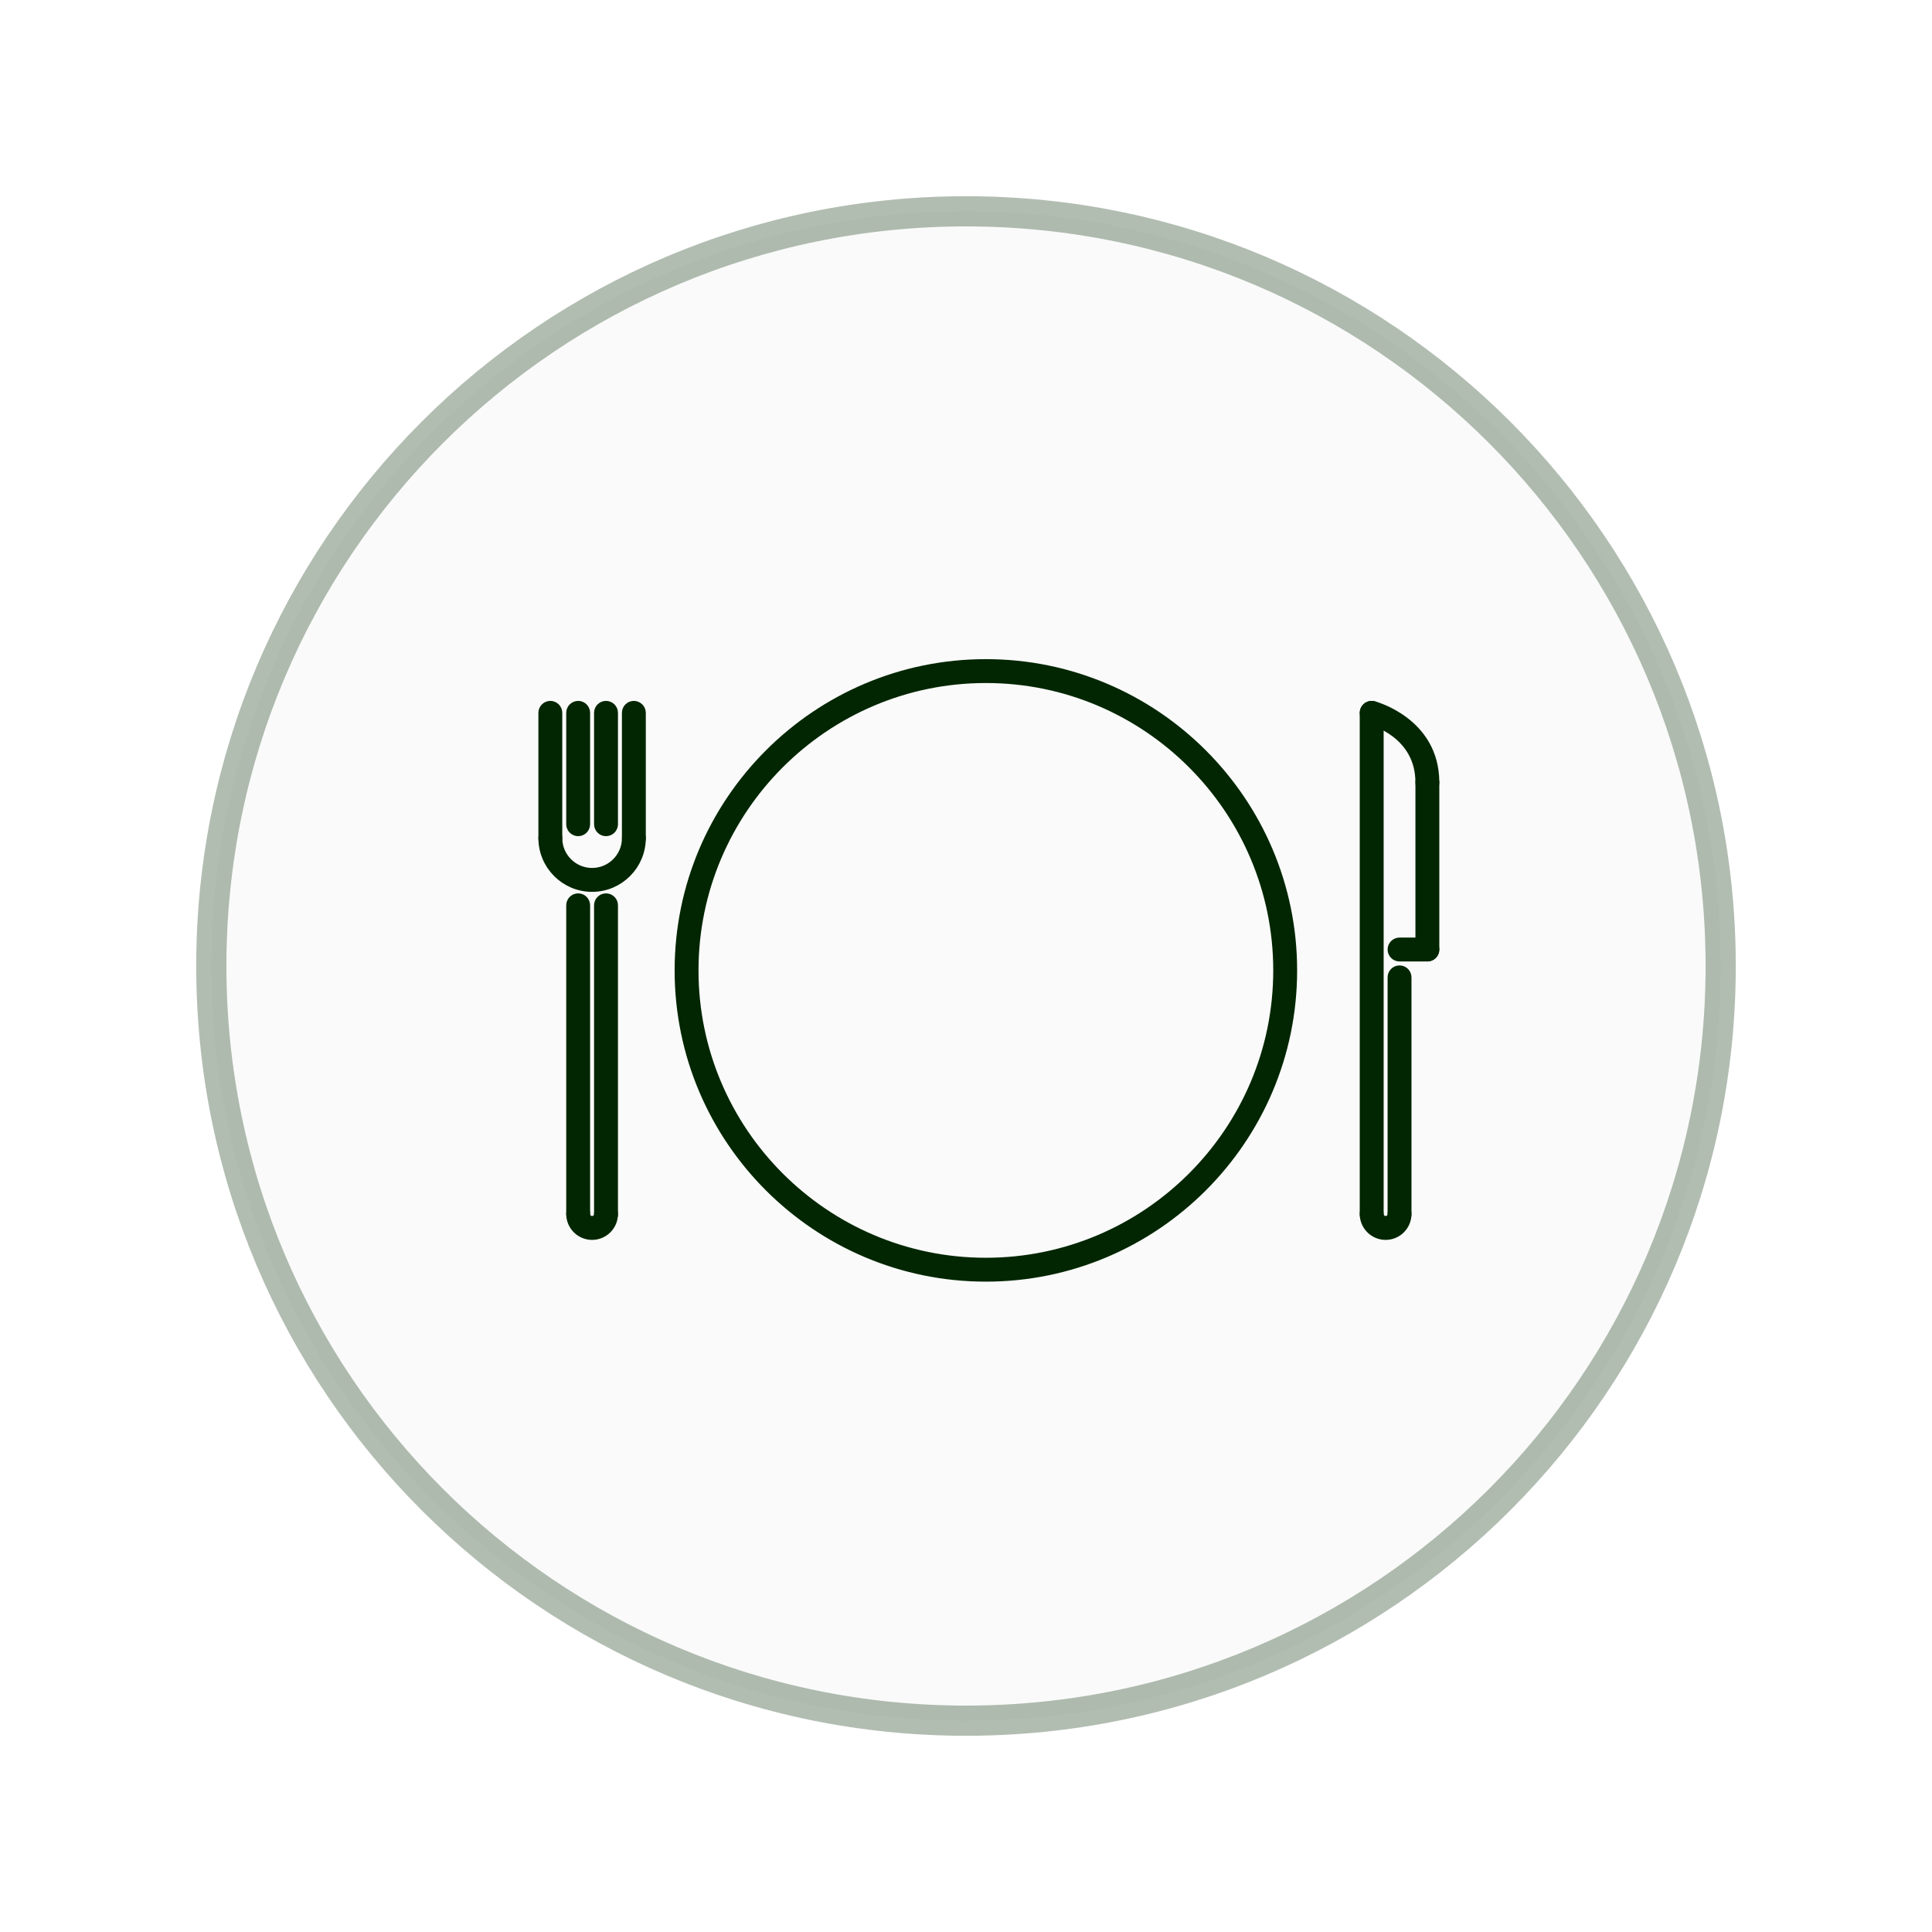
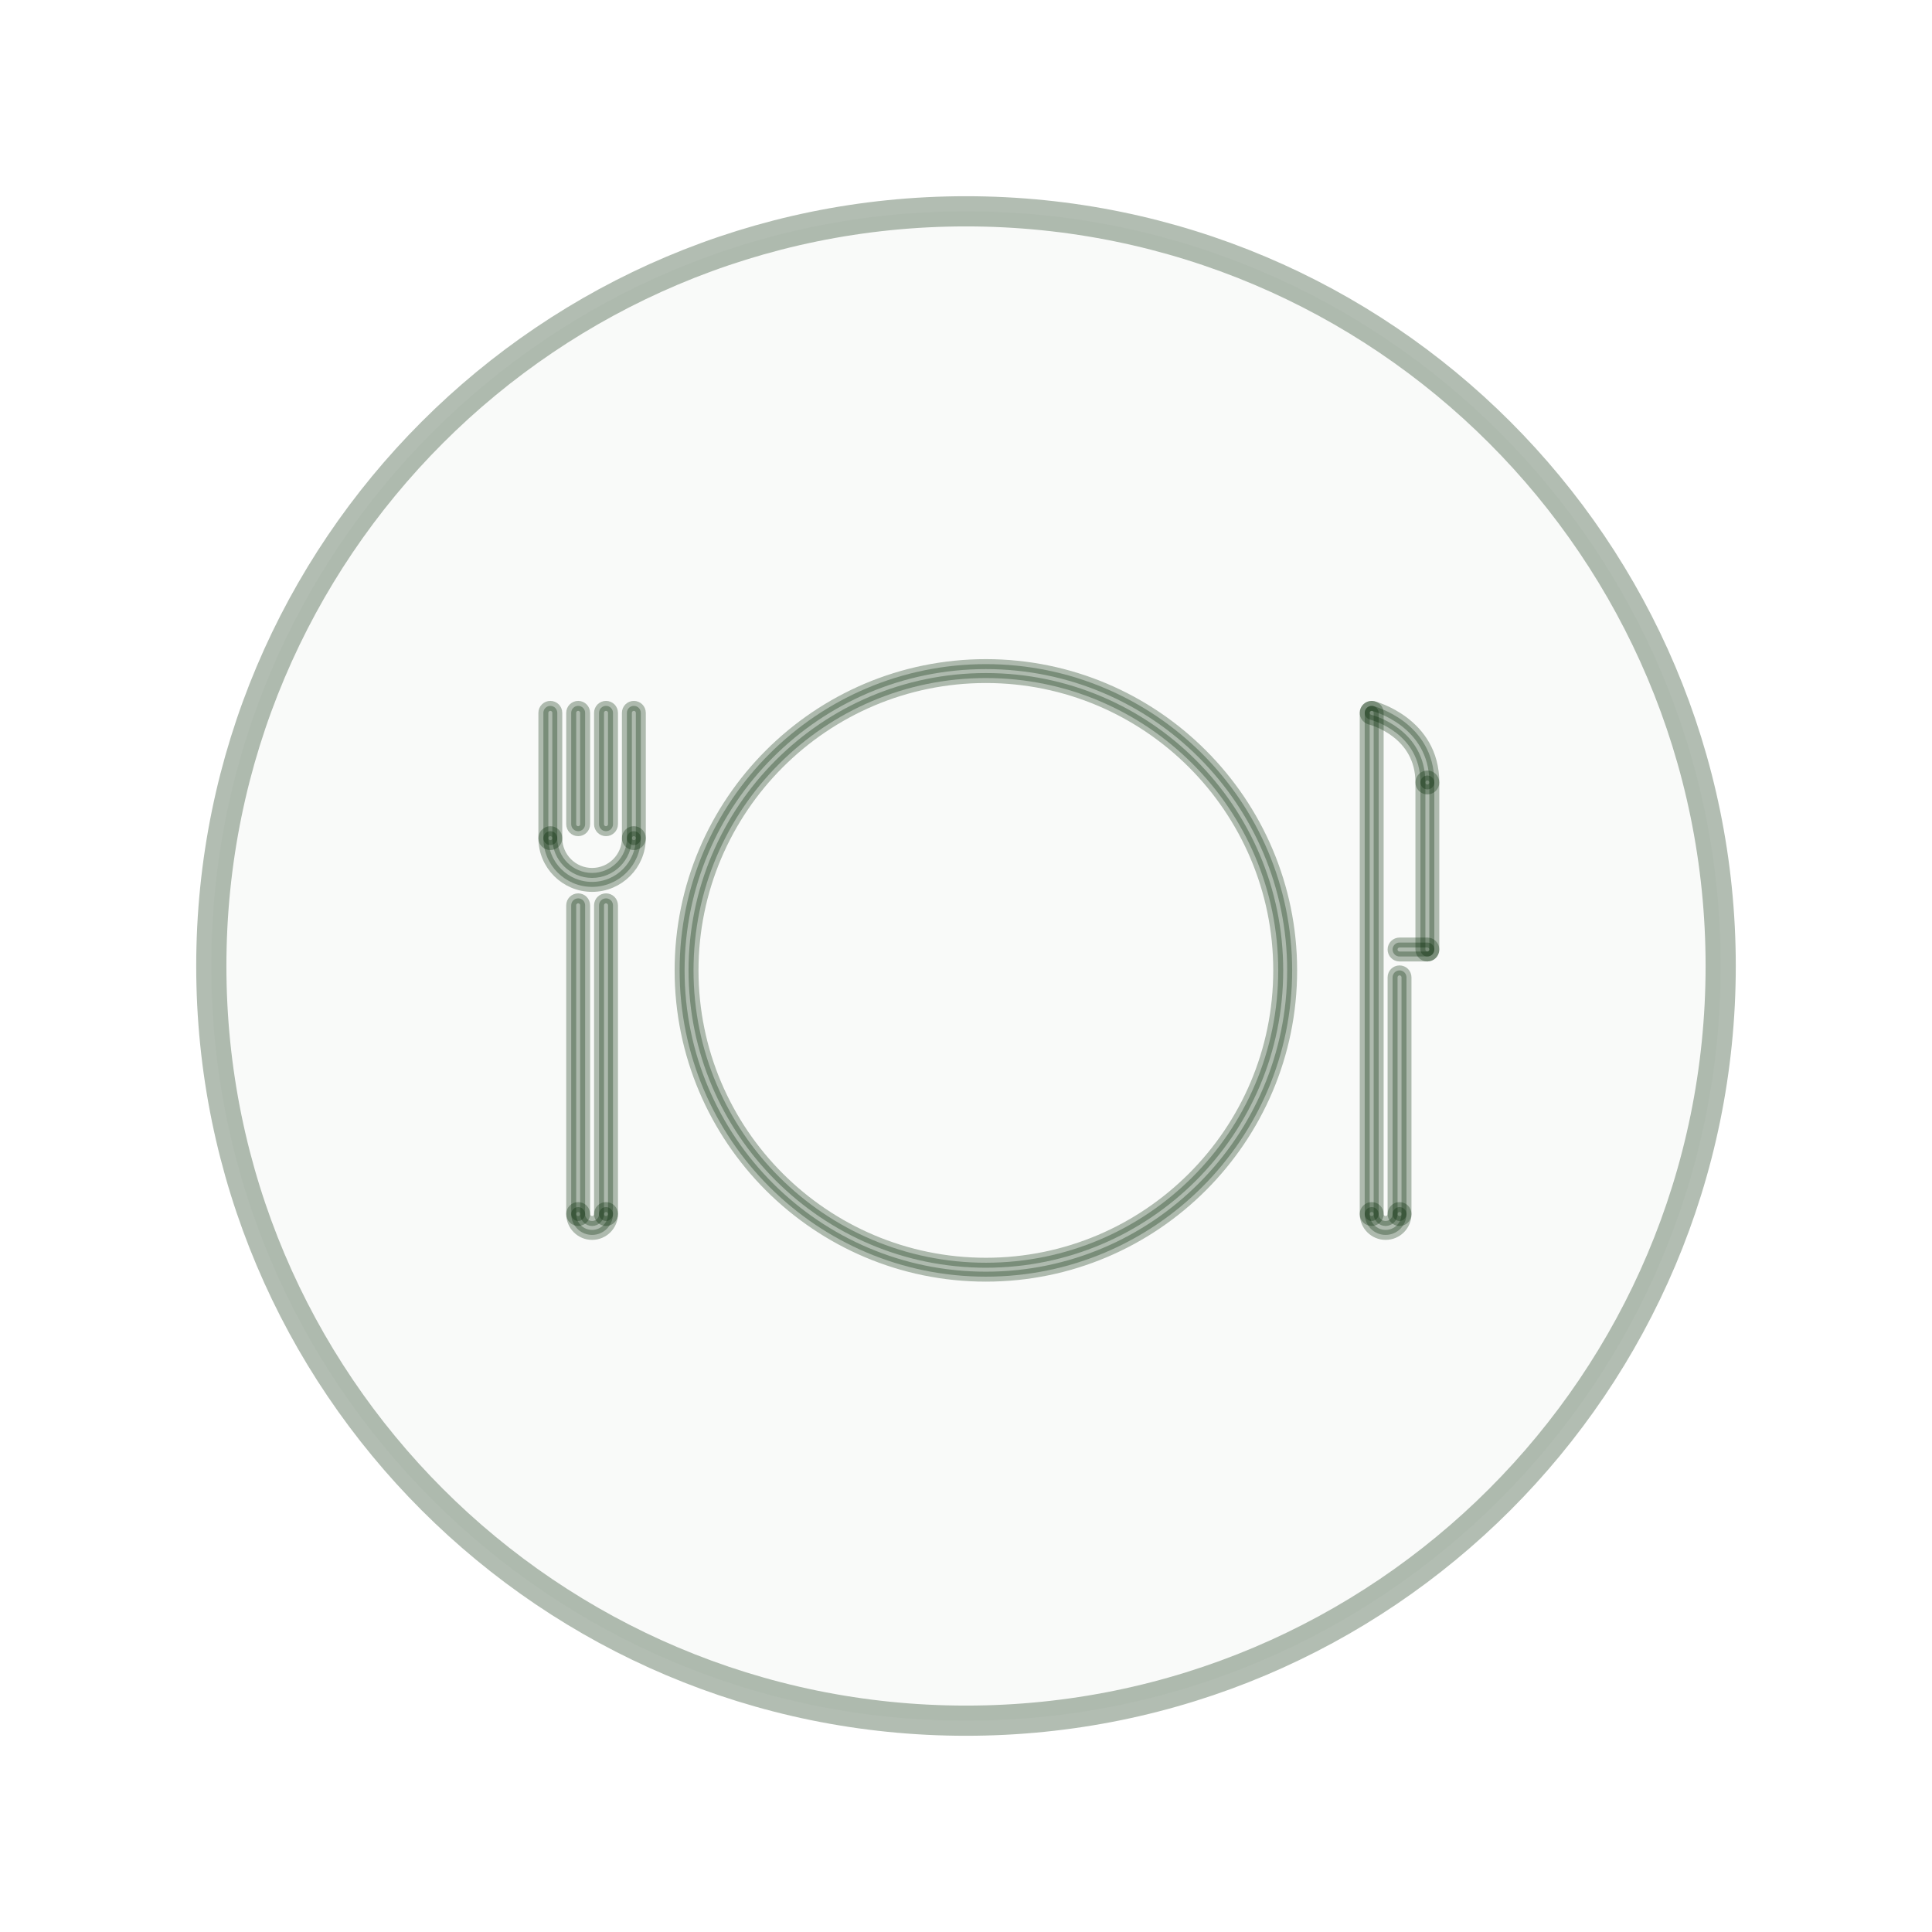
<svg xmlns="http://www.w3.org/2000/svg" width="100%" height="100%" viewBox="0 0 64 64" version="1.1" xml:space="preserve" style="fill-rule:evenodd;clip-rule:evenodd;stroke-linejoin:round;stroke-miterlimit:1.414;">
  <g>
    <circle cx="32" cy="32" r="25" style="fill:#f9faf9;stroke:#022601;stroke-opacity:0.302;stroke-width:1px;" />
-     <path d="M18.231,27.995c-0.128,0 -0.231,-0.103 -0.231,-0.23l0,-4.151c0,-0.127 0.103,-0.231 0.231,-0.231c0.126,0 0.23,0.104 0.23,0.231l0,4.151c0,0.127 -0.104,0.23 -0.23,0.23Z" style="fill:#022601;fill-rule:nonzero;stroke:#022601;stroke-width:0.33px;" />
-     <path d="M19.153,27.534c-0.128,0 -0.231,-0.104 -0.231,-0.23l0,-3.69c0,-0.127 0.103,-0.231 0.231,-0.231c0.127,0 0.23,0.104 0.23,0.231l0,3.69c0,0.126 -0.103,0.23 -0.23,0.23Z" style="fill:#022601;fill-rule:nonzero;stroke:#022601;stroke-width:0.33px;" />
-     <path d="M20.075,27.534c-0.128,0 -0.231,-0.104 -0.231,-0.23l0,-3.69c0,-0.127 0.103,-0.231 0.231,-0.231c0.128,0 0.231,0.104 0.231,0.231l0,3.69c0,0.126 -0.103,0.23 -0.231,0.23Z" style="fill:#022601;fill-rule:nonzero;stroke:#022601;stroke-width:0.33px;" />
-     <path d="M20.997,27.995c-0.128,0 -0.23,-0.103 -0.23,-0.23l0,-4.151c0,-0.127 0.102,-0.231 0.23,-0.231c0.128,0 0.231,0.104 0.231,0.231l0,4.151c0,0.127 -0.103,0.23 -0.231,0.23Z" style="fill:#022601;fill-rule:nonzero;stroke:#022601;stroke-width:0.33px;" />
-     <path d="M19.614,29.379c-0.89,0 -1.614,-0.725 -1.614,-1.614c0,-0.128 0.103,-0.231 0.231,-0.231c0.126,0 0.23,0.103 0.23,0.231c0,0.636 0.517,1.152 1.153,1.152c0.636,0 1.153,-0.517 1.153,-1.152c0,-0.128 0.102,-0.231 0.23,-0.231c0.128,0 0.231,0.103 0.231,0.231c0,0.889 -0.725,1.614 -1.614,1.614Z" style="fill:#022601;fill-rule:nonzero;stroke:#022601;stroke-width:0.33px;" />
-     <path d="M19.153,40.447c-0.128,0 -0.231,-0.103 -0.231,-0.231l0,-10.226c0,-0.128 0.103,-0.231 0.231,-0.231c0.127,0 0.23,0.103 0.23,0.231l0,10.226c0,0.128 -0.103,0.231 -0.23,0.231Z" style="fill:#022601;fill-rule:nonzero;stroke:#022601;stroke-width:0.33px;" />
-     <path d="M45.439,40.447c-0.128,0 -0.231,-0.103 -0.231,-0.231l0,-16.602c0,-0.127 0.103,-0.231 0.231,-0.231c0.128,0 0.231,0.104 0.231,0.231l0,16.602c0,0.128 -0.103,0.231 -0.231,0.231Z" style="fill:#022601;fill-rule:nonzero;stroke:#022601;stroke-width:0.33px;" />
-     <path d="M20.075,40.447c-0.128,0 -0.231,-0.103 -0.231,-0.231l0,-10.226c0,-0.128 0.103,-0.231 0.231,-0.231c0.128,0 0.231,0.103 0.231,0.231l0,10.226c0,0.128 -0.103,0.231 -0.231,0.231Z" style="fill:#022601;fill-rule:nonzero;stroke:#022601;stroke-width:0.33px;" />
-     <path d="M19.614,40.908c-0.382,0 -0.692,-0.31 -0.692,-0.692c0,-0.128 0.103,-0.23 0.231,-0.23c0.127,0 0.23,0.102 0.23,0.23c0,0.127 0.103,0.231 0.231,0.231c0.127,0 0.23,-0.104 0.23,-0.231c0,-0.128 0.103,-0.23 0.231,-0.23c0.128,0 0.231,0.102 0.231,0.23c0,0.382 -0.311,0.692 -0.692,0.692Z" style="fill:#022601;fill-rule:nonzero;stroke:#022601;stroke-width:0.33px;" />
-     <path d="M45.9,40.908c-0.381,0 -0.692,-0.31 -0.692,-0.692c0,-0.128 0.103,-0.23 0.231,-0.23c0.128,0 0.231,0.102 0.231,0.23c0,0.127 0.103,0.231 0.23,0.231c0.127,0 0.231,-0.104 0.231,-0.231c0,-0.128 0.103,-0.23 0.23,-0.23c0.128,0 0.231,0.102 0.231,0.23c0,0.382 -0.31,0.692 -0.692,0.692Z" style="fill:#022601;fill-rule:nonzero;stroke:#022601;stroke-width:0.33px;" />
-     <path d="M46.361,40.448c-0.127,0 -0.23,-0.104 -0.23,-0.231l0,-7.84c0,-0.128 0.103,-0.231 0.23,-0.231c0.128,0 0.231,0.103 0.231,0.231l0,7.839c0,0.128 -0.103,0.232 -0.231,0.232Z" style="fill:#022601;fill-rule:nonzero;stroke:#022601;stroke-width:0.33px;" />
-     <path d="M47.283,26.151c-0.127,0 -0.23,-0.104 -0.23,-0.231c0,-1.638 -1.603,-2.065 -1.671,-2.082c-0.123,-0.032 -0.198,-0.157 -0.167,-0.28c0.032,-0.124 0.157,-0.199 0.28,-0.168c0.02,0.005 2.019,0.528 2.019,2.53c0,0.127 -0.103,0.231 -0.231,0.231Z" style="fill:#022601;fill-rule:nonzero;stroke:#022601;stroke-width:0.33px;" />
-     <path d="M47.283,31.685c-0.127,0 -0.23,-0.104 -0.23,-0.232l0,-5.533c0,-0.127 0.103,-0.23 0.23,-0.23c0.128,0 0.231,0.103 0.231,0.23l0,5.533c0,0.128 -0.103,0.232 -0.231,0.232Z" style="fill:#022601;fill-rule:nonzero;stroke:#022601;stroke-width:0.33px;" />
-     <path d="M47.283,31.685l-0.922,0c-0.127,0 -0.23,-0.104 -0.23,-0.232c0,-0.126 0.103,-0.23 0.23,-0.23l0.922,0c0.128,0 0.231,0.104 0.231,0.23c0,0.128 -0.103,0.232 -0.231,0.232Z" style="fill:#022601;fill-rule:nonzero;stroke:#022601;stroke-width:0.33px;" />
-     <path d="M32.658,42.291c-5.594,0 -10.145,-4.551 -10.145,-10.145c0,-5.595 4.551,-10.146 10.145,-10.146c5.595,0 10.146,4.551 10.146,10.146c0,5.594 -4.551,10.145 -10.146,10.145Zm0,-19.83c-5.339,0 -9.684,4.345 -9.684,9.685c0,5.34 4.345,9.684 9.684,9.684c5.341,0 9.685,-4.344 9.685,-9.684c0,-5.34 -4.344,-9.685 -9.685,-9.685Z" style="fill:#022601;fill-rule:nonzero;stroke:#022601;stroke-width:0.33px;" />
+     <path d="M18.231,27.995c-0.128,0 -0.231,-0.103 -0.231,-0.23l0,-4.151c0,-0.127 0.103,-0.231 0.231,-0.231c0.126,0 0.23,0.104 0.23,0.231l0,4.151c0,0.127 -0.104,0.23 -0.23,0.23Z" style="fill:#022601;fill-opacity:0.302;fill-rule:nonzero;stroke:#022601;stroke-opacity:0.302;stroke-width:0.33px;" />
+     <path d="M19.153,27.534c-0.128,0 -0.231,-0.104 -0.231,-0.23l0,-3.69c0,-0.127 0.103,-0.231 0.231,-0.231c0.127,0 0.23,0.104 0.23,0.231l0,3.69c0,0.126 -0.103,0.23 -0.23,0.23Z" style="fill:#022601;fill-opacity:0.302;fill-rule:nonzero;stroke:#022601;stroke-opacity:0.302;stroke-width:0.33px;" />
+     <path d="M20.075,27.534c-0.128,0 -0.231,-0.104 -0.231,-0.23l0,-3.69c0,-0.127 0.103,-0.231 0.231,-0.231c0.128,0 0.231,0.104 0.231,0.231l0,3.69c0,0.126 -0.103,0.23 -0.231,0.23Z" style="fill:#022601;fill-opacity:0.302;fill-rule:nonzero;stroke:#022601;stroke-opacity:0.302;stroke-width:0.33px;" />
+     <path d="M20.997,27.995c-0.128,0 -0.23,-0.103 -0.23,-0.23l0,-4.151c0,-0.127 0.102,-0.231 0.23,-0.231c0.128,0 0.231,0.104 0.231,0.231l0,4.151c0,0.127 -0.103,0.23 -0.231,0.23Z" style="fill:#022601;fill-opacity:0.302;fill-rule:nonzero;stroke:#022601;stroke-opacity:0.302;stroke-width:0.33px;" />
+     <path d="M19.614,29.379c-0.89,0 -1.614,-0.725 -1.614,-1.614c0,-0.128 0.103,-0.231 0.231,-0.231c0.126,0 0.23,0.103 0.23,0.231c0,0.636 0.517,1.152 1.153,1.152c0.636,0 1.153,-0.517 1.153,-1.152c0,-0.128 0.102,-0.231 0.23,-0.231c0.128,0 0.231,0.103 0.231,0.231c0,0.889 -0.725,1.614 -1.614,1.614Z" style="fill:#022601;fill-opacity:0.302;fill-rule:nonzero;stroke:#022601;stroke-opacity:0.302;stroke-width:0.33px;" />
+     <path d="M19.153,40.447c-0.128,0 -0.231,-0.103 -0.231,-0.231l0,-10.226c0,-0.128 0.103,-0.231 0.231,-0.231c0.127,0 0.23,0.103 0.23,0.231l0,10.226c0,0.128 -0.103,0.231 -0.23,0.231Z" style="fill:#022601;fill-opacity:0.302;fill-rule:nonzero;stroke:#022601;stroke-opacity:0.302;stroke-width:0.33px;" />
+     <path d="M45.439,40.447c-0.128,0 -0.231,-0.103 -0.231,-0.231l0,-16.602c0,-0.127 0.103,-0.231 0.231,-0.231c0.128,0 0.231,0.104 0.231,0.231l0,16.602c0,0.128 -0.103,0.231 -0.231,0.231Z" style="fill:#022601;fill-opacity:0.302;fill-rule:nonzero;stroke:#022601;stroke-opacity:0.302;stroke-width:0.33px;" />
+     <path d="M20.075,40.447c-0.128,0 -0.231,-0.103 -0.231,-0.231l0,-10.226c0,-0.128 0.103,-0.231 0.231,-0.231c0.128,0 0.231,0.103 0.231,0.231l0,10.226c0,0.128 -0.103,0.231 -0.231,0.231Z" style="fill:#022601;fill-opacity:0.302;fill-rule:nonzero;stroke:#022601;stroke-opacity:0.302;stroke-width:0.33px;" />
+     <path d="M19.614,40.908c-0.382,0 -0.692,-0.31 -0.692,-0.692c0,-0.128 0.103,-0.23 0.231,-0.23c0.127,0 0.23,0.102 0.23,0.23c0,0.127 0.103,0.231 0.231,0.231c0.127,0 0.23,-0.104 0.23,-0.231c0,-0.128 0.103,-0.23 0.231,-0.23c0.128,0 0.231,0.102 0.231,0.23c0,0.382 -0.311,0.692 -0.692,0.692Z" style="fill:#022601;fill-opacity:0.302;fill-rule:nonzero;stroke:#022601;stroke-opacity:0.302;stroke-width:0.33px;" />
+     <path d="M45.9,40.908c-0.381,0 -0.692,-0.31 -0.692,-0.692c0,-0.128 0.103,-0.23 0.231,-0.23c0.128,0 0.231,0.102 0.231,0.23c0,0.127 0.103,0.231 0.23,0.231c0.127,0 0.231,-0.104 0.231,-0.231c0,-0.128 0.103,-0.23 0.23,-0.23c0.128,0 0.231,0.102 0.231,0.23c0,0.382 -0.31,0.692 -0.692,0.692Z" style="fill:#022601;fill-opacity:0.302;fill-rule:nonzero;stroke:#022601;stroke-opacity:0.302;stroke-width:0.33px;" />
+     <path d="M46.361,40.448c-0.127,0 -0.23,-0.104 -0.23,-0.231l0,-7.84c0,-0.128 0.103,-0.231 0.23,-0.231c0.128,0 0.231,0.103 0.231,0.231l0,7.839c0,0.128 -0.103,0.232 -0.231,0.232Z" style="fill:#022601;fill-opacity:0.302;fill-rule:nonzero;stroke:#022601;stroke-opacity:0.302;stroke-width:0.33px;" />
+     <path d="M47.283,26.151c-0.127,0 -0.23,-0.104 -0.23,-0.231c0,-1.638 -1.603,-2.065 -1.671,-2.082c-0.123,-0.032 -0.198,-0.157 -0.167,-0.28c0.032,-0.124 0.157,-0.199 0.28,-0.168c0.02,0.005 2.019,0.528 2.019,2.53c0,0.127 -0.103,0.231 -0.231,0.231Z" style="fill:#022601;fill-opacity:0.302;fill-rule:nonzero;stroke:#022601;stroke-opacity:0.302;stroke-width:0.33px;" />
+     <path d="M47.283,31.685c-0.127,0 -0.23,-0.104 -0.23,-0.232l0,-5.533c0,-0.127 0.103,-0.23 0.23,-0.23c0.128,0 0.231,0.103 0.231,0.23l0,5.533c0,0.128 -0.103,0.232 -0.231,0.232Z" style="fill:#022601;fill-opacity:0.302;fill-rule:nonzero;stroke:#022601;stroke-opacity:0.302;stroke-width:0.33px;" />
+     <path d="M47.283,31.685l-0.922,0c-0.127,0 -0.23,-0.104 -0.23,-0.232c0,-0.126 0.103,-0.23 0.23,-0.23l0.922,0c0.128,0 0.231,0.104 0.231,0.23c0,0.128 -0.103,0.232 -0.231,0.232Z" style="fill:#022601;fill-opacity:0.302;fill-rule:nonzero;stroke:#022601;stroke-opacity:0.302;stroke-width:0.33px;" />
+     <path d="M32.658,42.291c-5.594,0 -10.145,-4.551 -10.145,-10.145c0,-5.595 4.551,-10.146 10.145,-10.146c5.595,0 10.146,4.551 10.146,10.146c0,5.594 -4.551,10.145 -10.146,10.145Zm0,-19.83c-5.339,0 -9.684,4.345 -9.684,9.685c0,5.34 4.345,9.684 9.684,9.684c5.341,0 9.685,-4.344 9.685,-9.684c0,-5.34 -4.344,-9.685 -9.685,-9.685Z" style="fill:#022601;fill-opacity:0.302;fill-rule:nonzero;stroke:#022601;stroke-opacity:0.302;stroke-width:0.33px;" />
  </g>
</svg>
